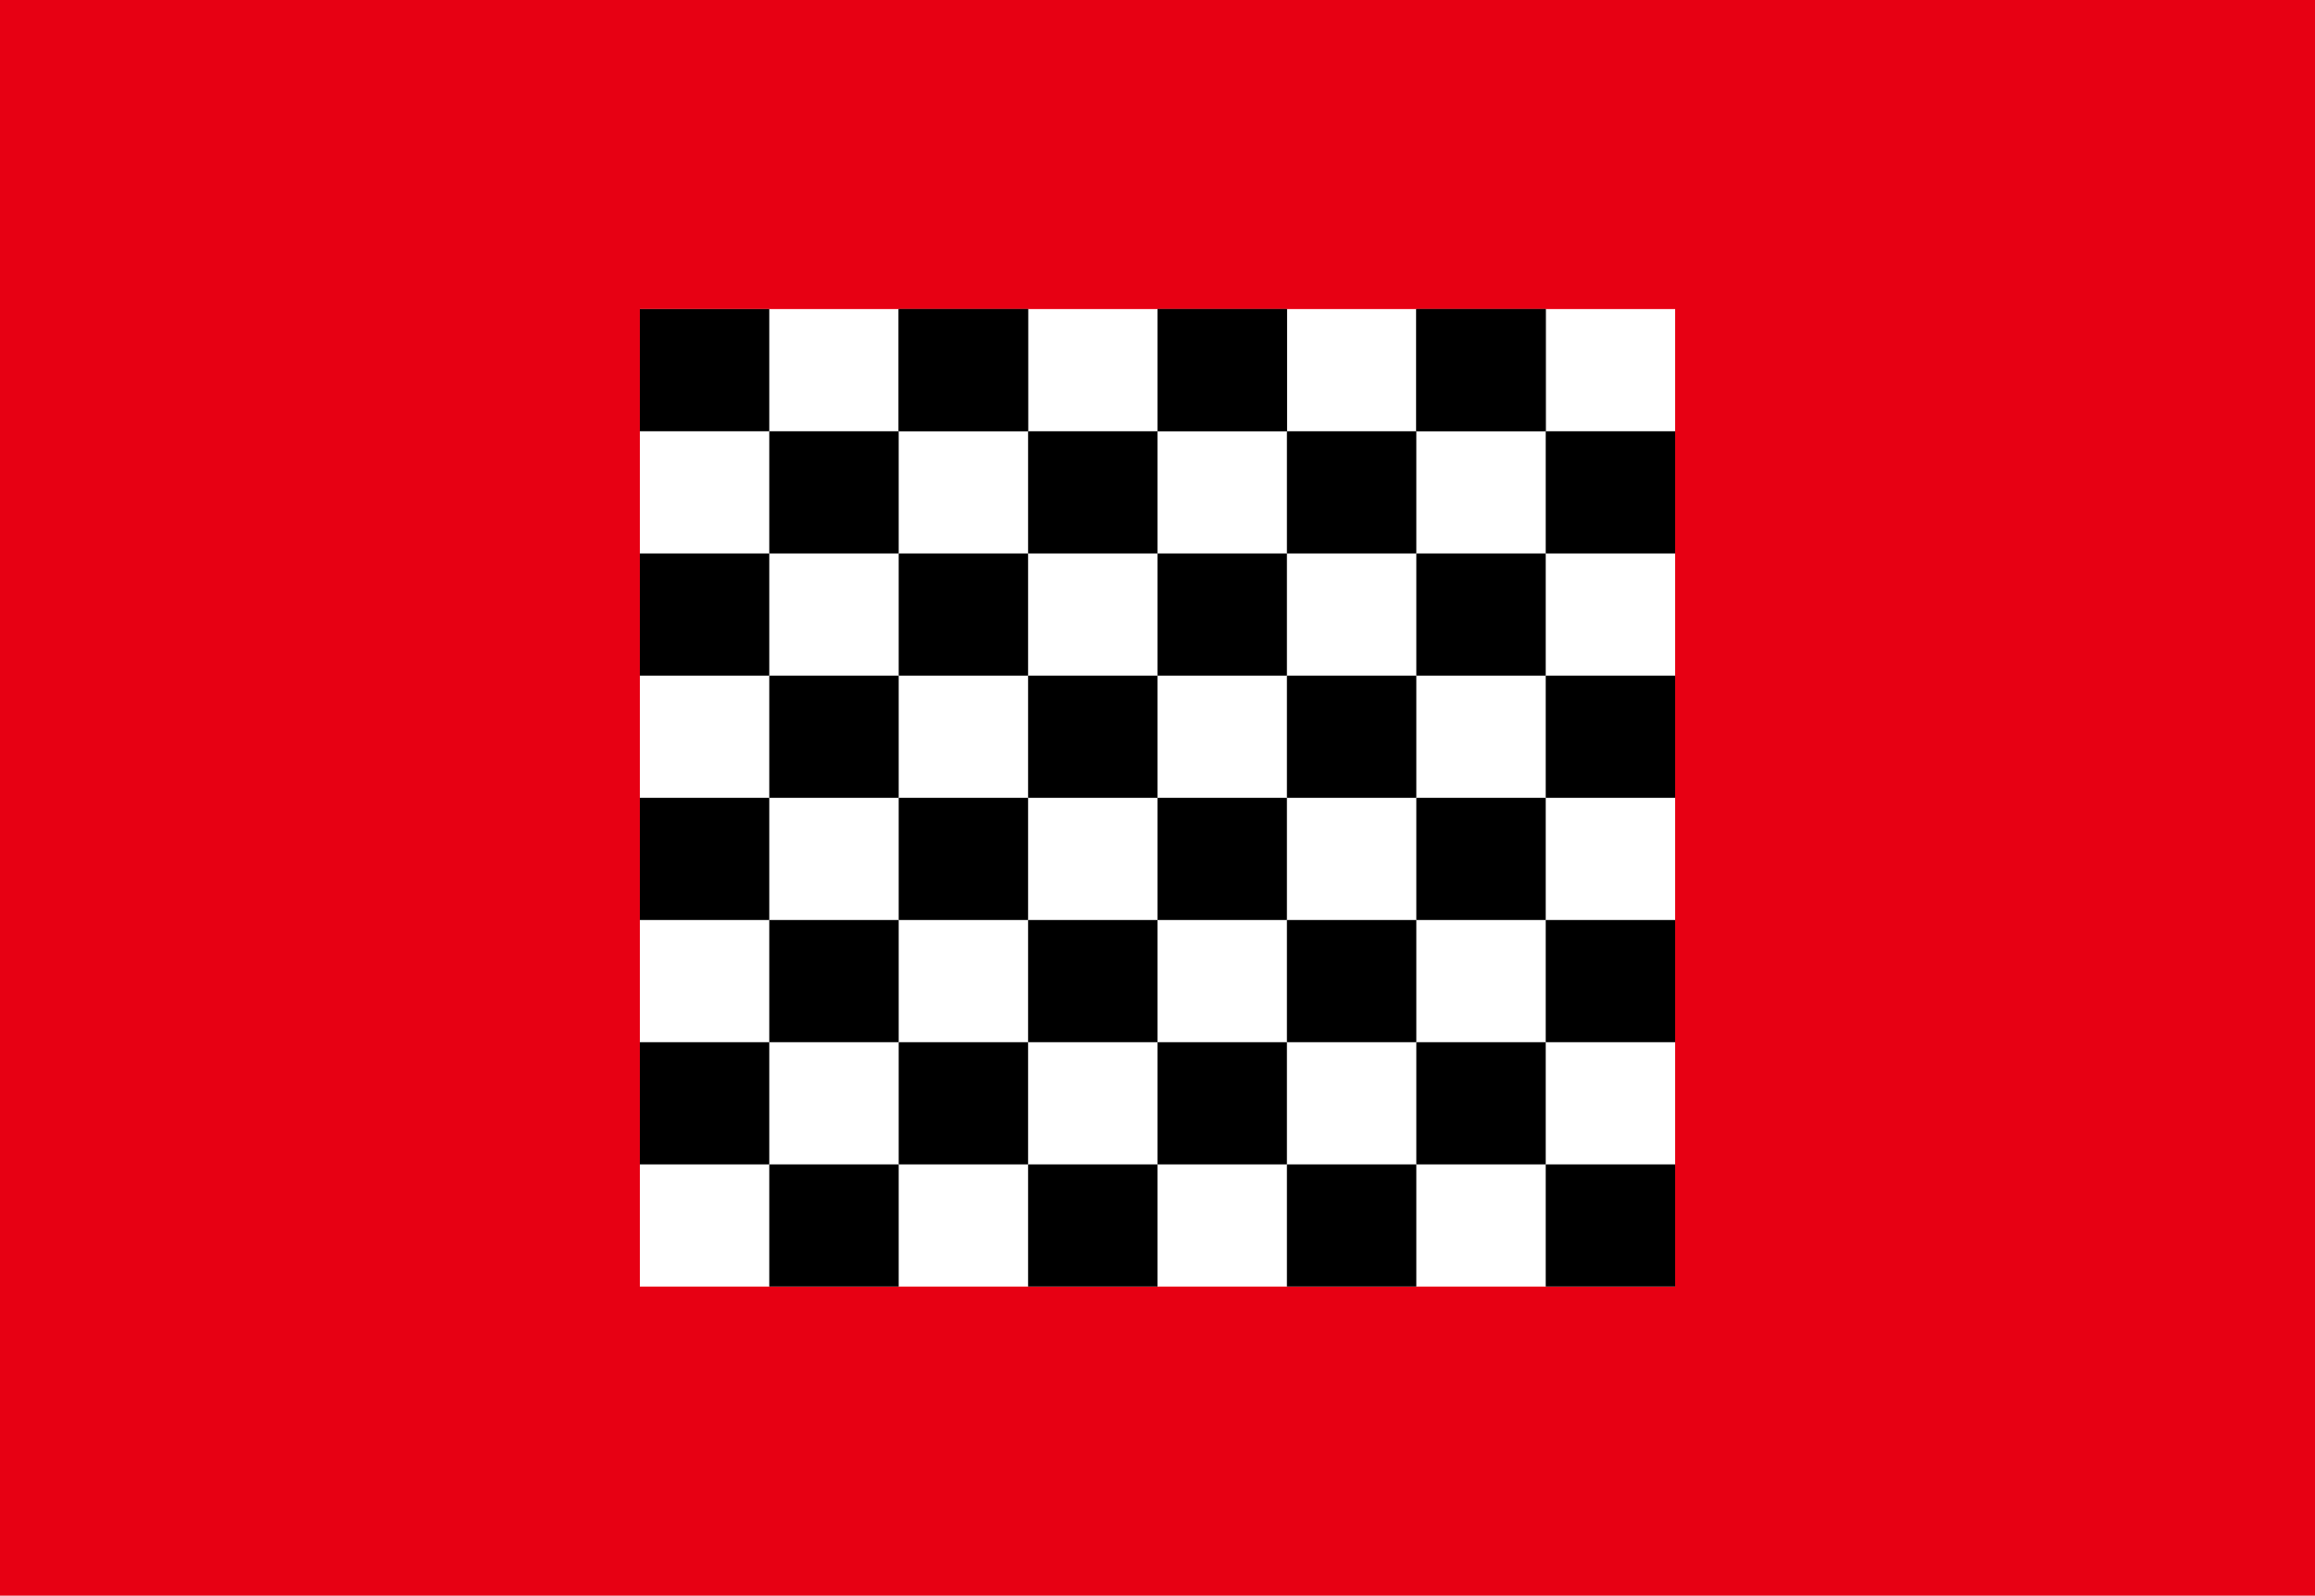
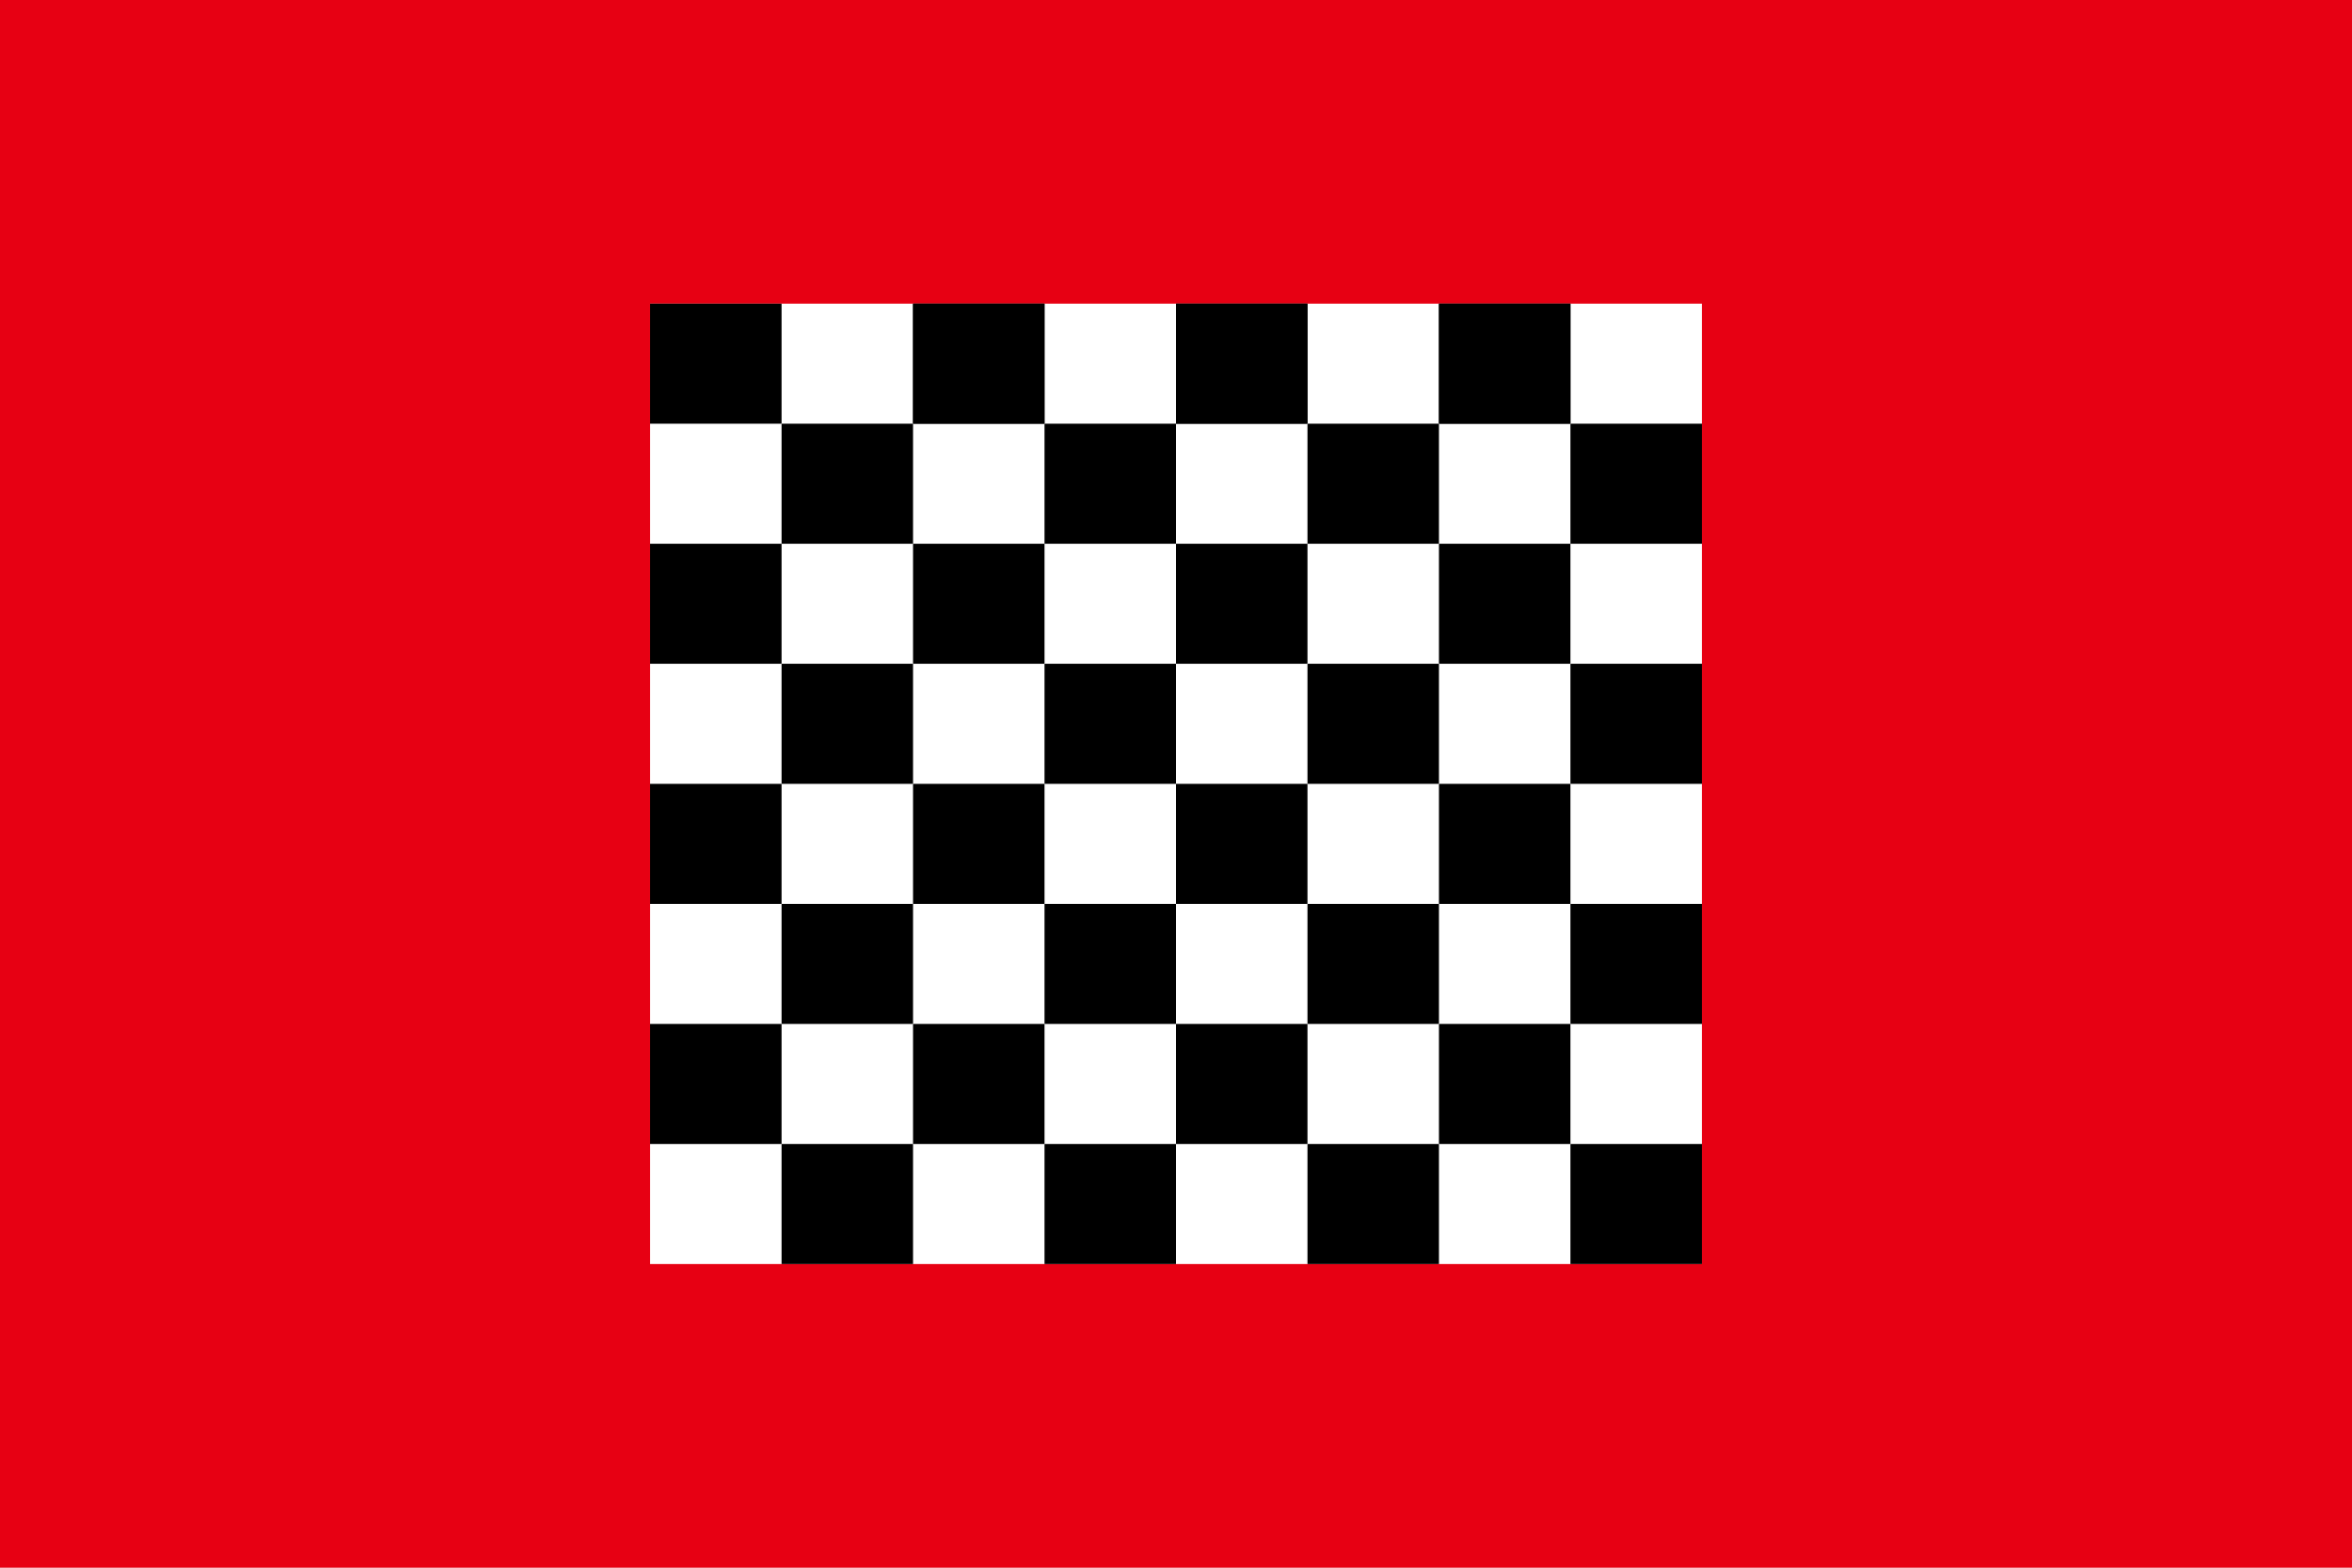
- <svg xmlns="http://www.w3.org/2000/svg" xmlns:xlink="http://www.w3.org/1999/xlink" version="1.0" width="644" height="444" id="svg2384">
-   <defs id="defs2386" />
-   <g id="layer1">
+ <svg xmlns="http://www.w3.org/2000/svg" xmlns:xlink="http://www.w3.org/1999/xlink" version="1.0" width="666" height="444" id="svg2384">
+   <defs id="defs2386">
+     </defs>
+   <g id="layer1" transform="scale(1.034161,1)">
    <rect width="644" height="444" x="0" y="0" id="rect2394" style="fill:#e70013;stroke:none" />
    <g id="g2472">
      <rect width="288" height="272" x="178" y="86" id="rect2396" style="fill:#ffffff;stroke:none" />
      <rect width="36" height="34" x="178" y="86" id="rect2398" style="fill:#000000;stroke:none" />
      <use transform="translate(72,0)" id="use2400" x="0" y="0" width="644" height="444" xlink:href="#rect2398" />
      <use transform="translate(144,0)" id="use2402" x="0" y="0" width="644" height="444" xlink:href="#rect2398" />
      <use transform="translate(216,0)" id="use2404" x="0" y="0" width="644" height="444" xlink:href="#rect2398" />
      <use transform="translate(36,34)" id="use2406" x="0" y="0" width="644" height="444" xlink:href="#rect2398" />
      <use transform="translate(108,34)" id="use2408" x="0" y="0" width="644" height="444" xlink:href="#rect2398" />
      <use transform="translate(180,34)" id="use2410" x="0" y="0" width="644" height="444" xlink:href="#rect2398" />
      <use transform="translate(252,34)" id="use2412" x="0" y="0" width="644" height="444" xlink:href="#rect2398" />
      <use transform="translate(72,0)" id="use2416" x="0" y="0" width="644" height="444" xlink:href="#rect2398" />
      <use transform="translate(144,0)" id="use2418" x="0" y="0" width="644" height="444" xlink:href="#rect2398" />
      <use transform="translate(216,0)" id="use2420" x="0" y="0" width="644" height="444" xlink:href="#rect2398" />
      <use transform="translate(0,68)" id="use2422" x="0" y="0" width="644" height="444" xlink:href="#rect2398" />
      <use transform="translate(72,68)" id="use2426" x="0" y="0" width="644" height="444" xlink:href="#rect2398" />
      <use transform="translate(144,68)" id="use2428" x="0" y="0" width="644" height="444" xlink:href="#rect2398" />
      <use transform="translate(216,68)" id="use2430" x="0" y="0" width="644" height="444" xlink:href="#rect2398" />
      <use transform="translate(36,102)" id="use2432" x="0" y="0" width="644" height="444" xlink:href="#rect2398" />
      <use transform="translate(108,102)" id="use2434" x="0" y="0" width="644" height="444" xlink:href="#rect2398" />
      <use transform="translate(180,102)" id="use2436" x="0" y="0" width="644" height="444" xlink:href="#rect2398" />
      <use transform="translate(252,102)" id="use2438" x="0" y="0" width="644" height="444" xlink:href="#rect2398" />
      <use transform="translate(0,136)" id="use2440" x="0" y="0" width="644" height="444" xlink:href="#rect2398" />
      <use transform="translate(72,136)" id="use2442" x="0" y="0" width="644" height="444" xlink:href="#rect2398" />
      <use transform="translate(144,136)" id="use2444" x="0" y="0" width="644" height="444" xlink:href="#rect2398" />
      <use transform="translate(216,136)" id="use2446" x="0" y="0" width="644" height="444" xlink:href="#rect2398" />
      <use transform="translate(36,170)" id="use2448" x="0" y="0" width="644" height="444" xlink:href="#rect2398" />
      <use transform="translate(108,170)" id="use2450" x="0" y="0" width="644" height="444" xlink:href="#rect2398" />
      <use transform="translate(180,170)" id="use2452" x="0" y="0" width="644" height="444" xlink:href="#rect2398" />
      <use transform="translate(252,170)" id="use2454" x="0" y="0" width="644" height="444" xlink:href="#rect2398" />
      <use transform="translate(0,204)" id="use2456" x="0" y="0" width="644" height="444" xlink:href="#rect2398" />
      <use transform="translate(72,204)" id="use2458" x="0" y="0" width="644" height="444" xlink:href="#rect2398" />
      <use transform="translate(144,204)" id="use2460" x="0" y="0" width="644" height="444" xlink:href="#rect2398" />
      <use transform="translate(216,204)" id="use2462" x="0" y="0" width="644" height="444" xlink:href="#rect2398" />
      <use transform="translate(36,238)" id="use2464" x="0" y="0" width="644" height="444" xlink:href="#rect2398" />
      <use transform="translate(108,238)" id="use2466" x="0" y="0" width="644" height="444" xlink:href="#rect2398" />
      <use transform="translate(180,238)" id="use2468" x="0" y="0" width="644" height="444" xlink:href="#rect2398" />
      <use transform="translate(252,238)" id="use2470" x="0" y="0" width="644" height="444" xlink:href="#rect2398" />
    </g>
  </g>
</svg>
